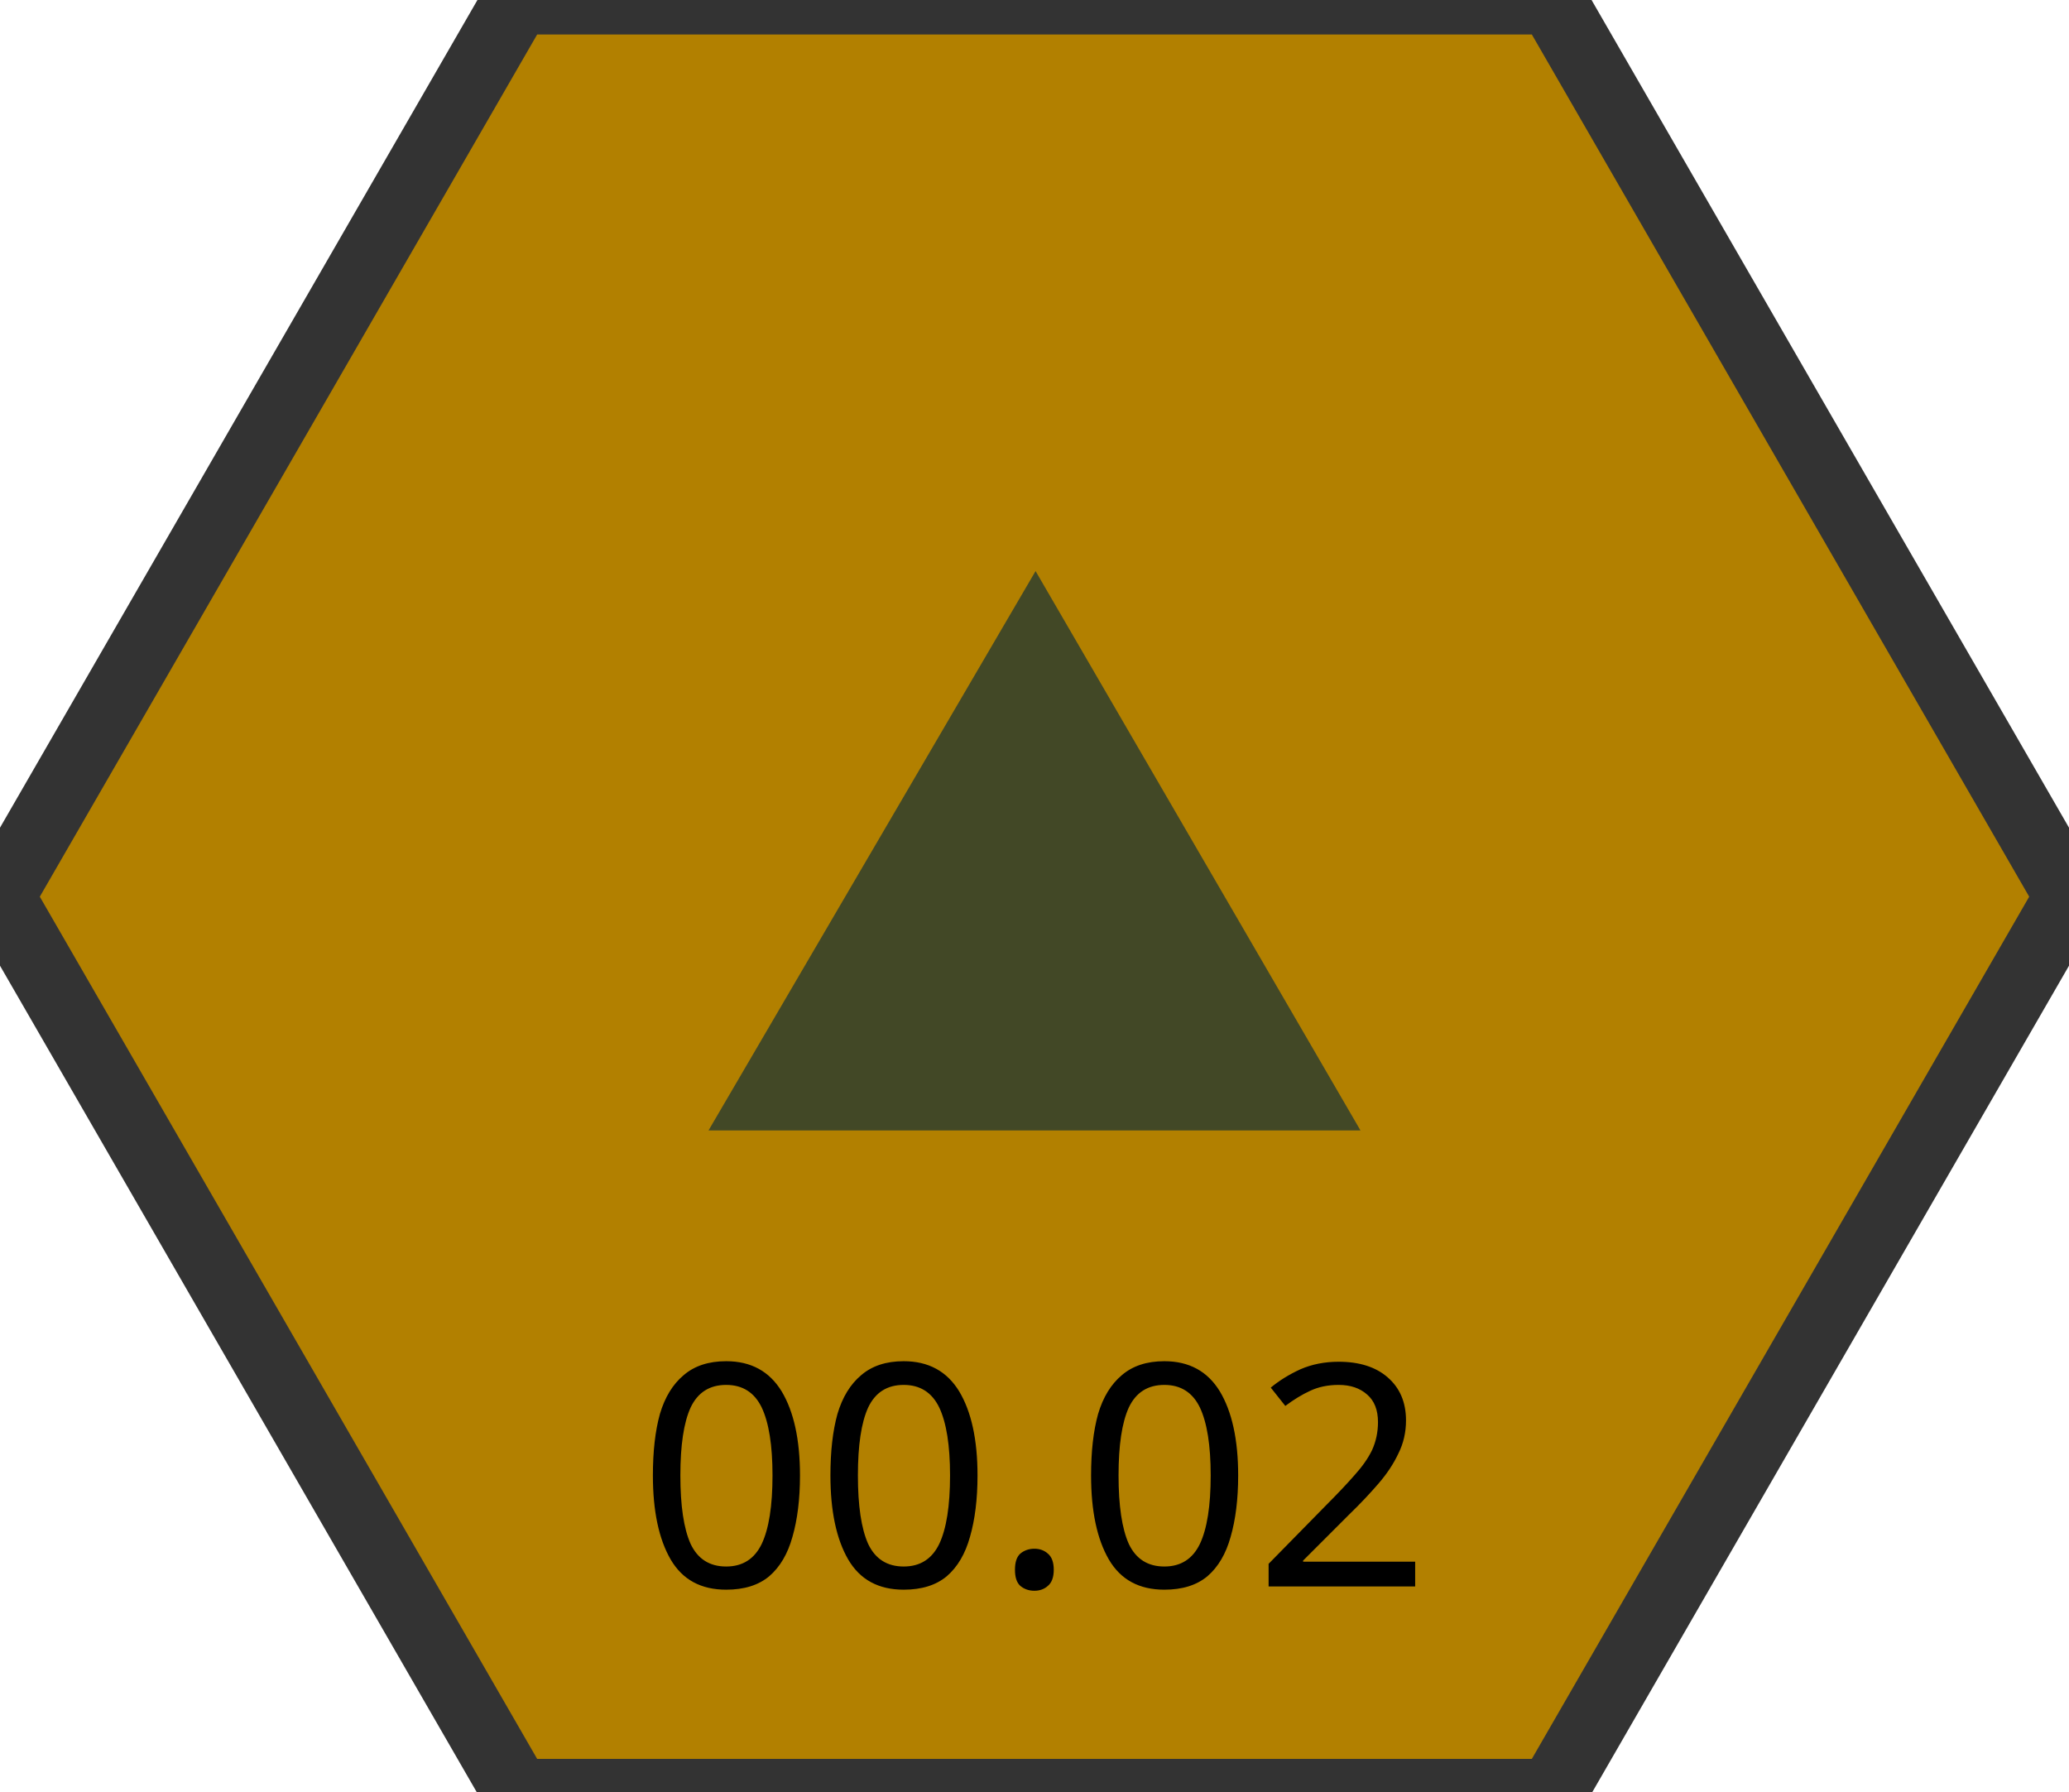
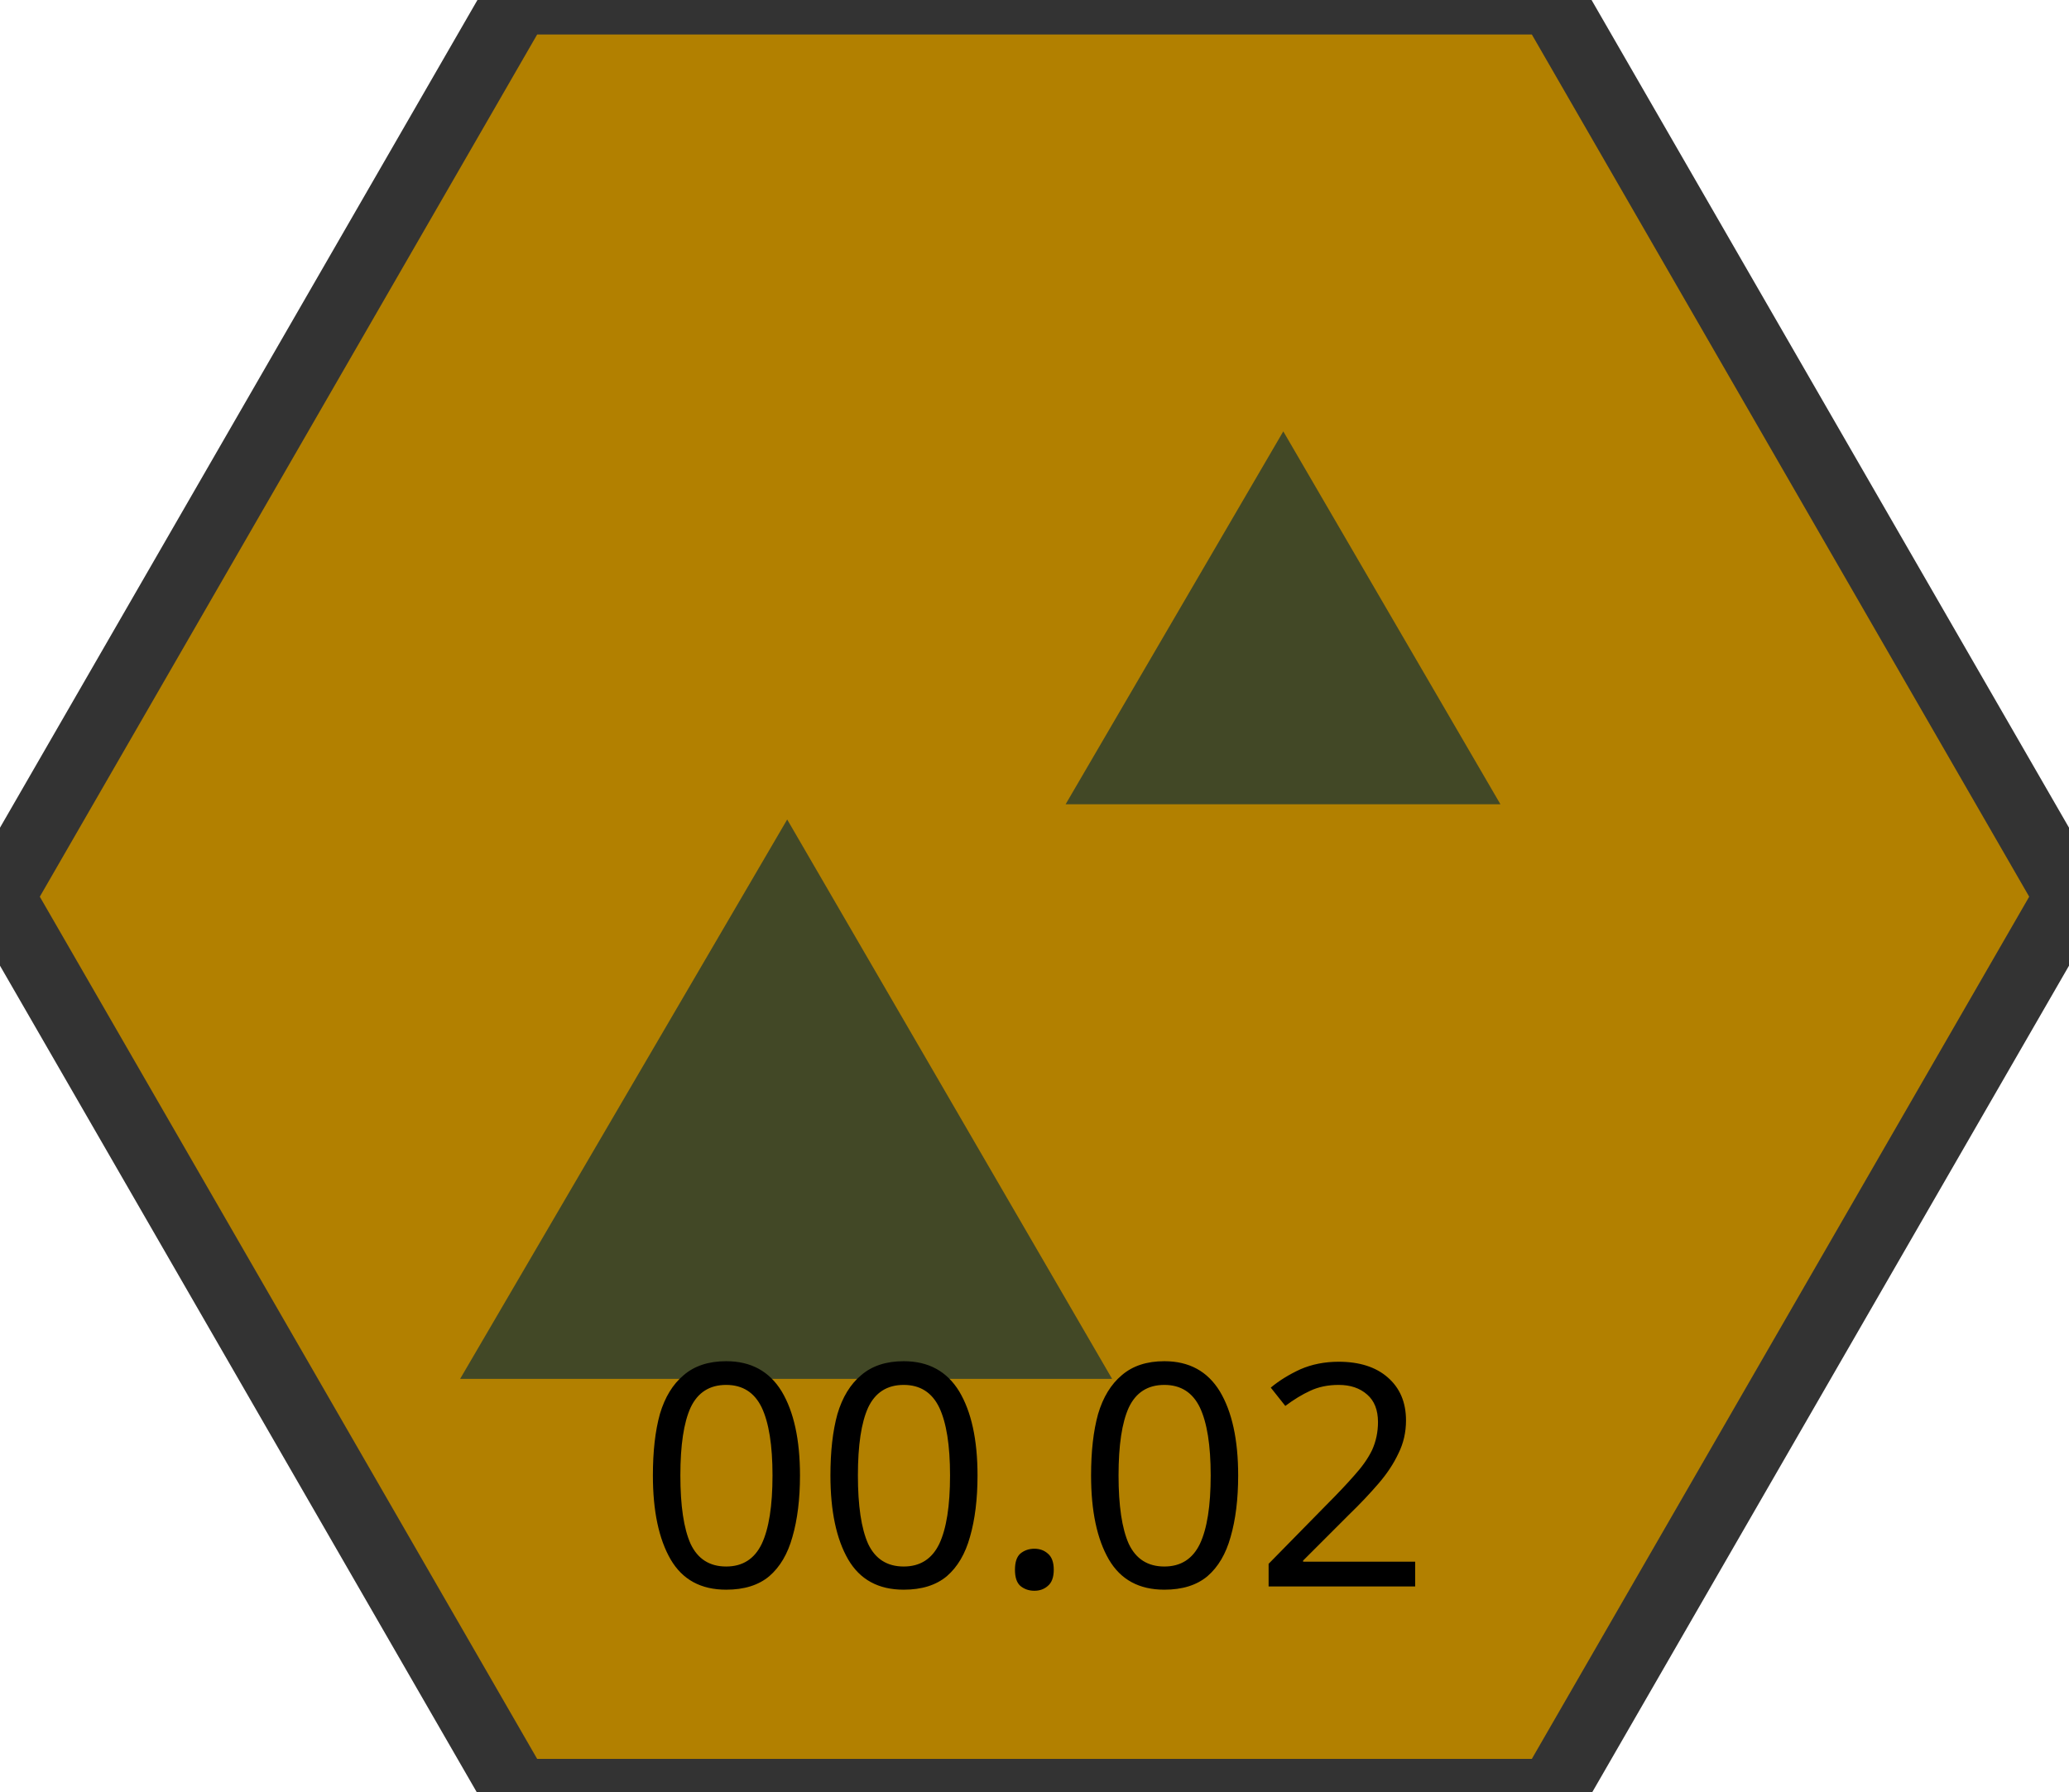
<svg xmlns="http://www.w3.org/2000/svg" xmlns:xlink="http://www.w3.org/1999/xlink" width="60.00" height="51.96" viewBox="0 0 60.00 51.96">
  <a xlink:href="/wiki/00-02/">
    <polygon points="15.0,0.0 45.0,0.0 60.0,26.0 45.0,52.0 15.0,52.0 0.0,26.0" fill="#b28000" stroke="#333333" stroke-width="2" />
-     <text x="30.0" y="26.0" text-anchor="middle" dominant-baseline="middle" font-size="24" font-family="system-ui, sans-serif" fill="#424826">⛰︎</text>
+     <text x="22.8" y="33.2" text-anchor="middle" dominant-baseline="middle" font-size="24" font-family="system-ui, sans-serif" fill="#424826">⛰︎</text>
+     <text x="37.2" y="18.8" text-anchor="middle" dominant-baseline="middle" font-size="16.0" font-family="system-ui, sans-serif" fill="#424826">⛰︎</text>
    <text x="30.0" y="46.0" text-anchor="middle" dominant-baseline="alphabetic" font-size="9" font-family="system-ui, sans-serif">00.02</text>
  </a>
</svg>
